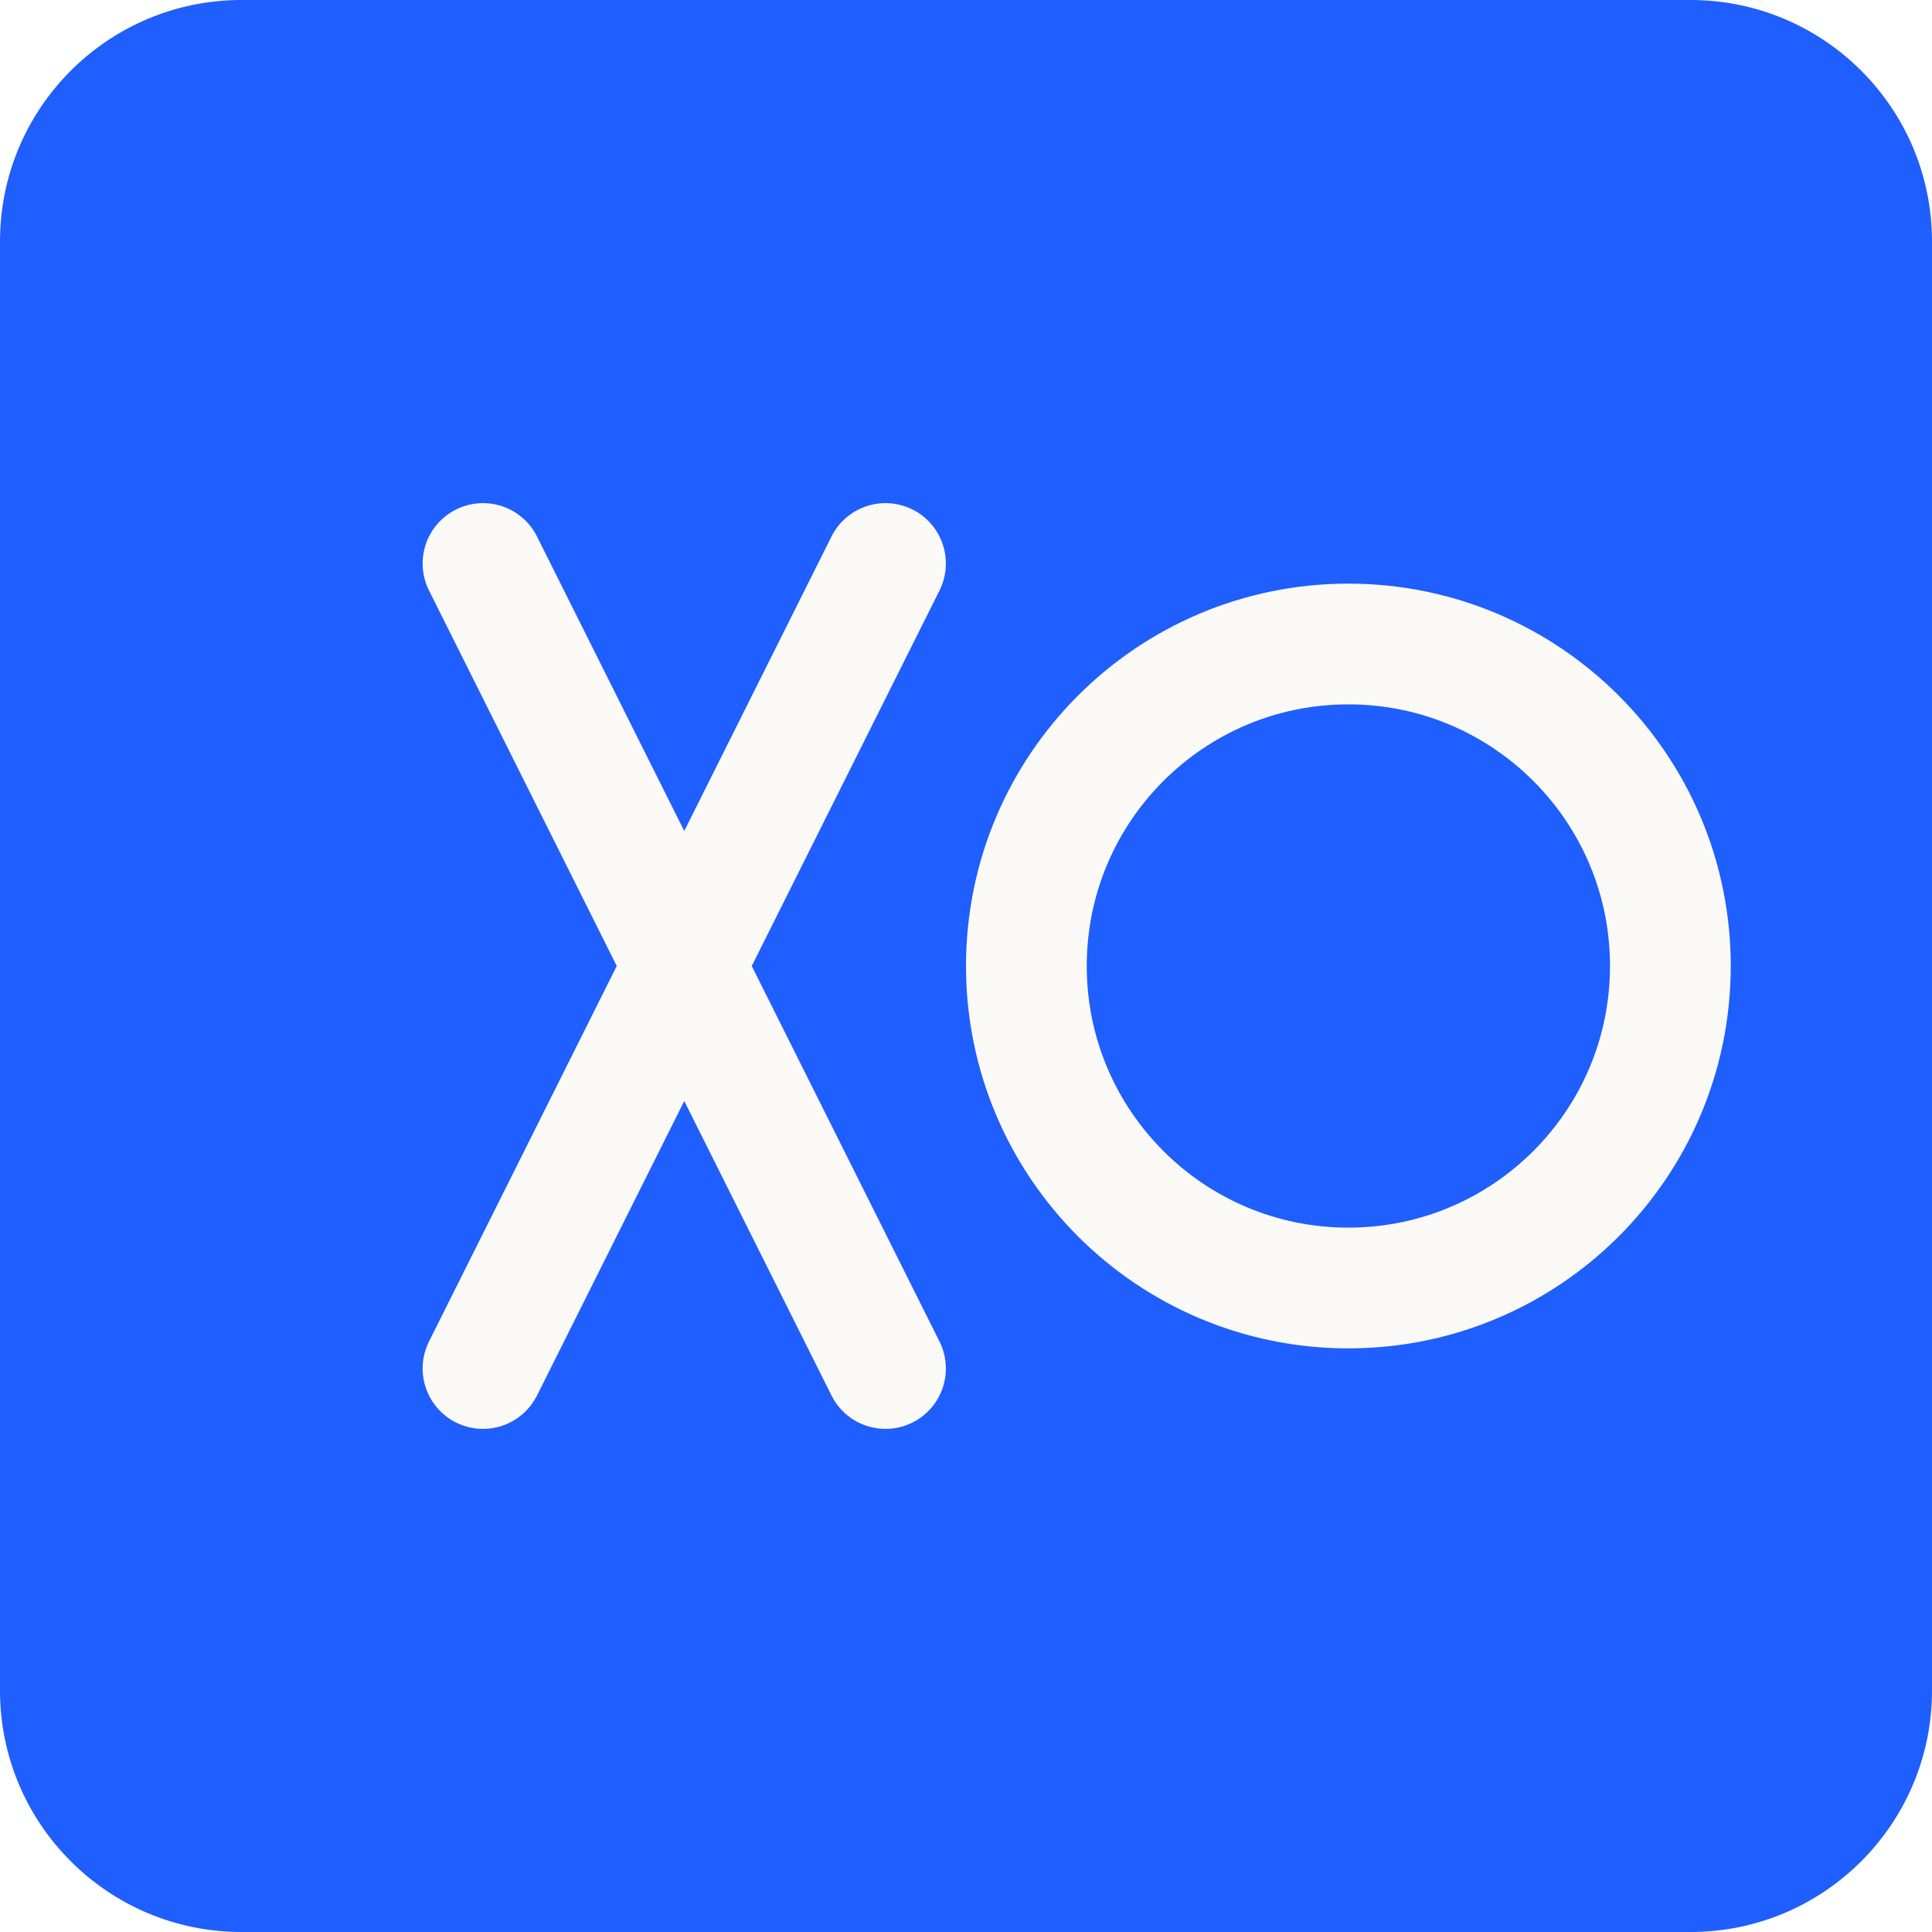
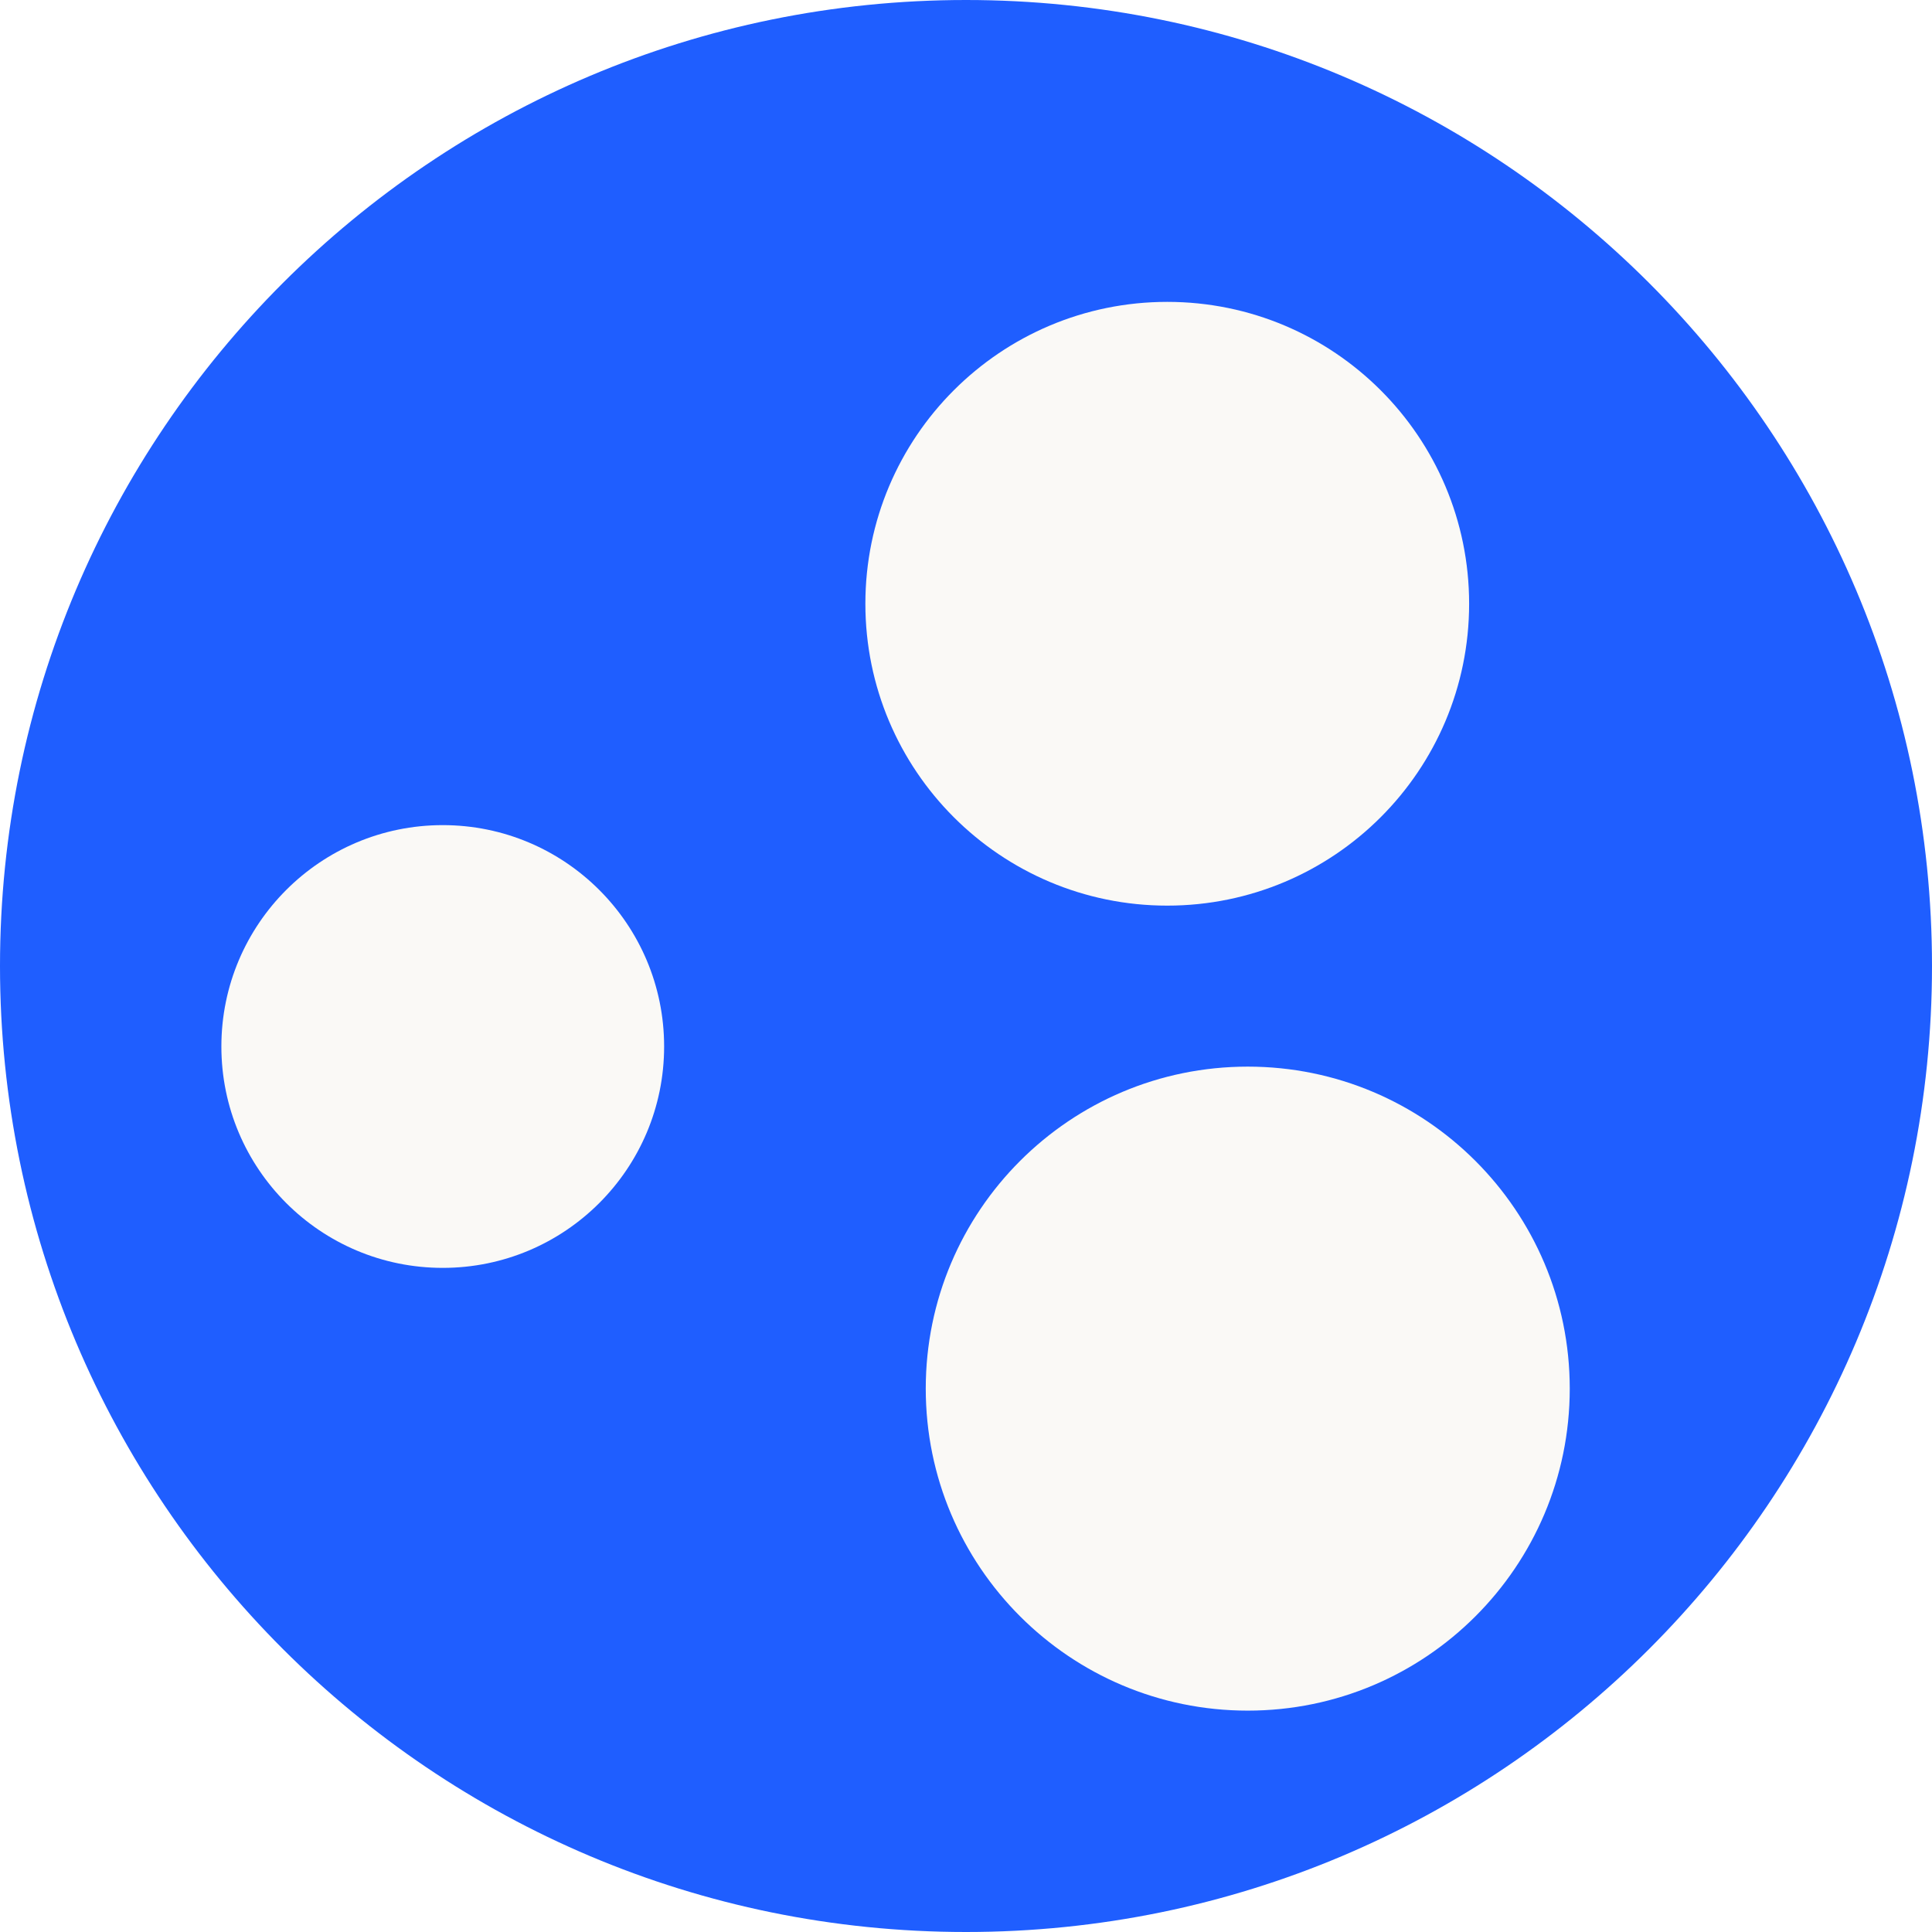
<svg xmlns="http://www.w3.org/2000/svg" width="48" height="48" viewBox="0 0 48 48" role="img">
-   <rect width="48" height="48" rx="6" fill="#1f5eff" />
-   <g fill="none" stroke="#faf9f6" stroke-width="3" stroke-linecap="round">
-     <path d="M12 14l10 20M22 14l-10 20" />
-     <circle cx="33.5" cy="24" r="8" />
+   <circle cx="24" cy="24" r="24" fill="#1f5eff" />
+   <g fill="#faf9f6">
+     <circle cx="31" cy="34.5" r="8" />
+     <circle cx="29" cy="15" r="7.5" />
+     <circle cx="11" cy="26" r="5.5" />
  </g>
</svg>
